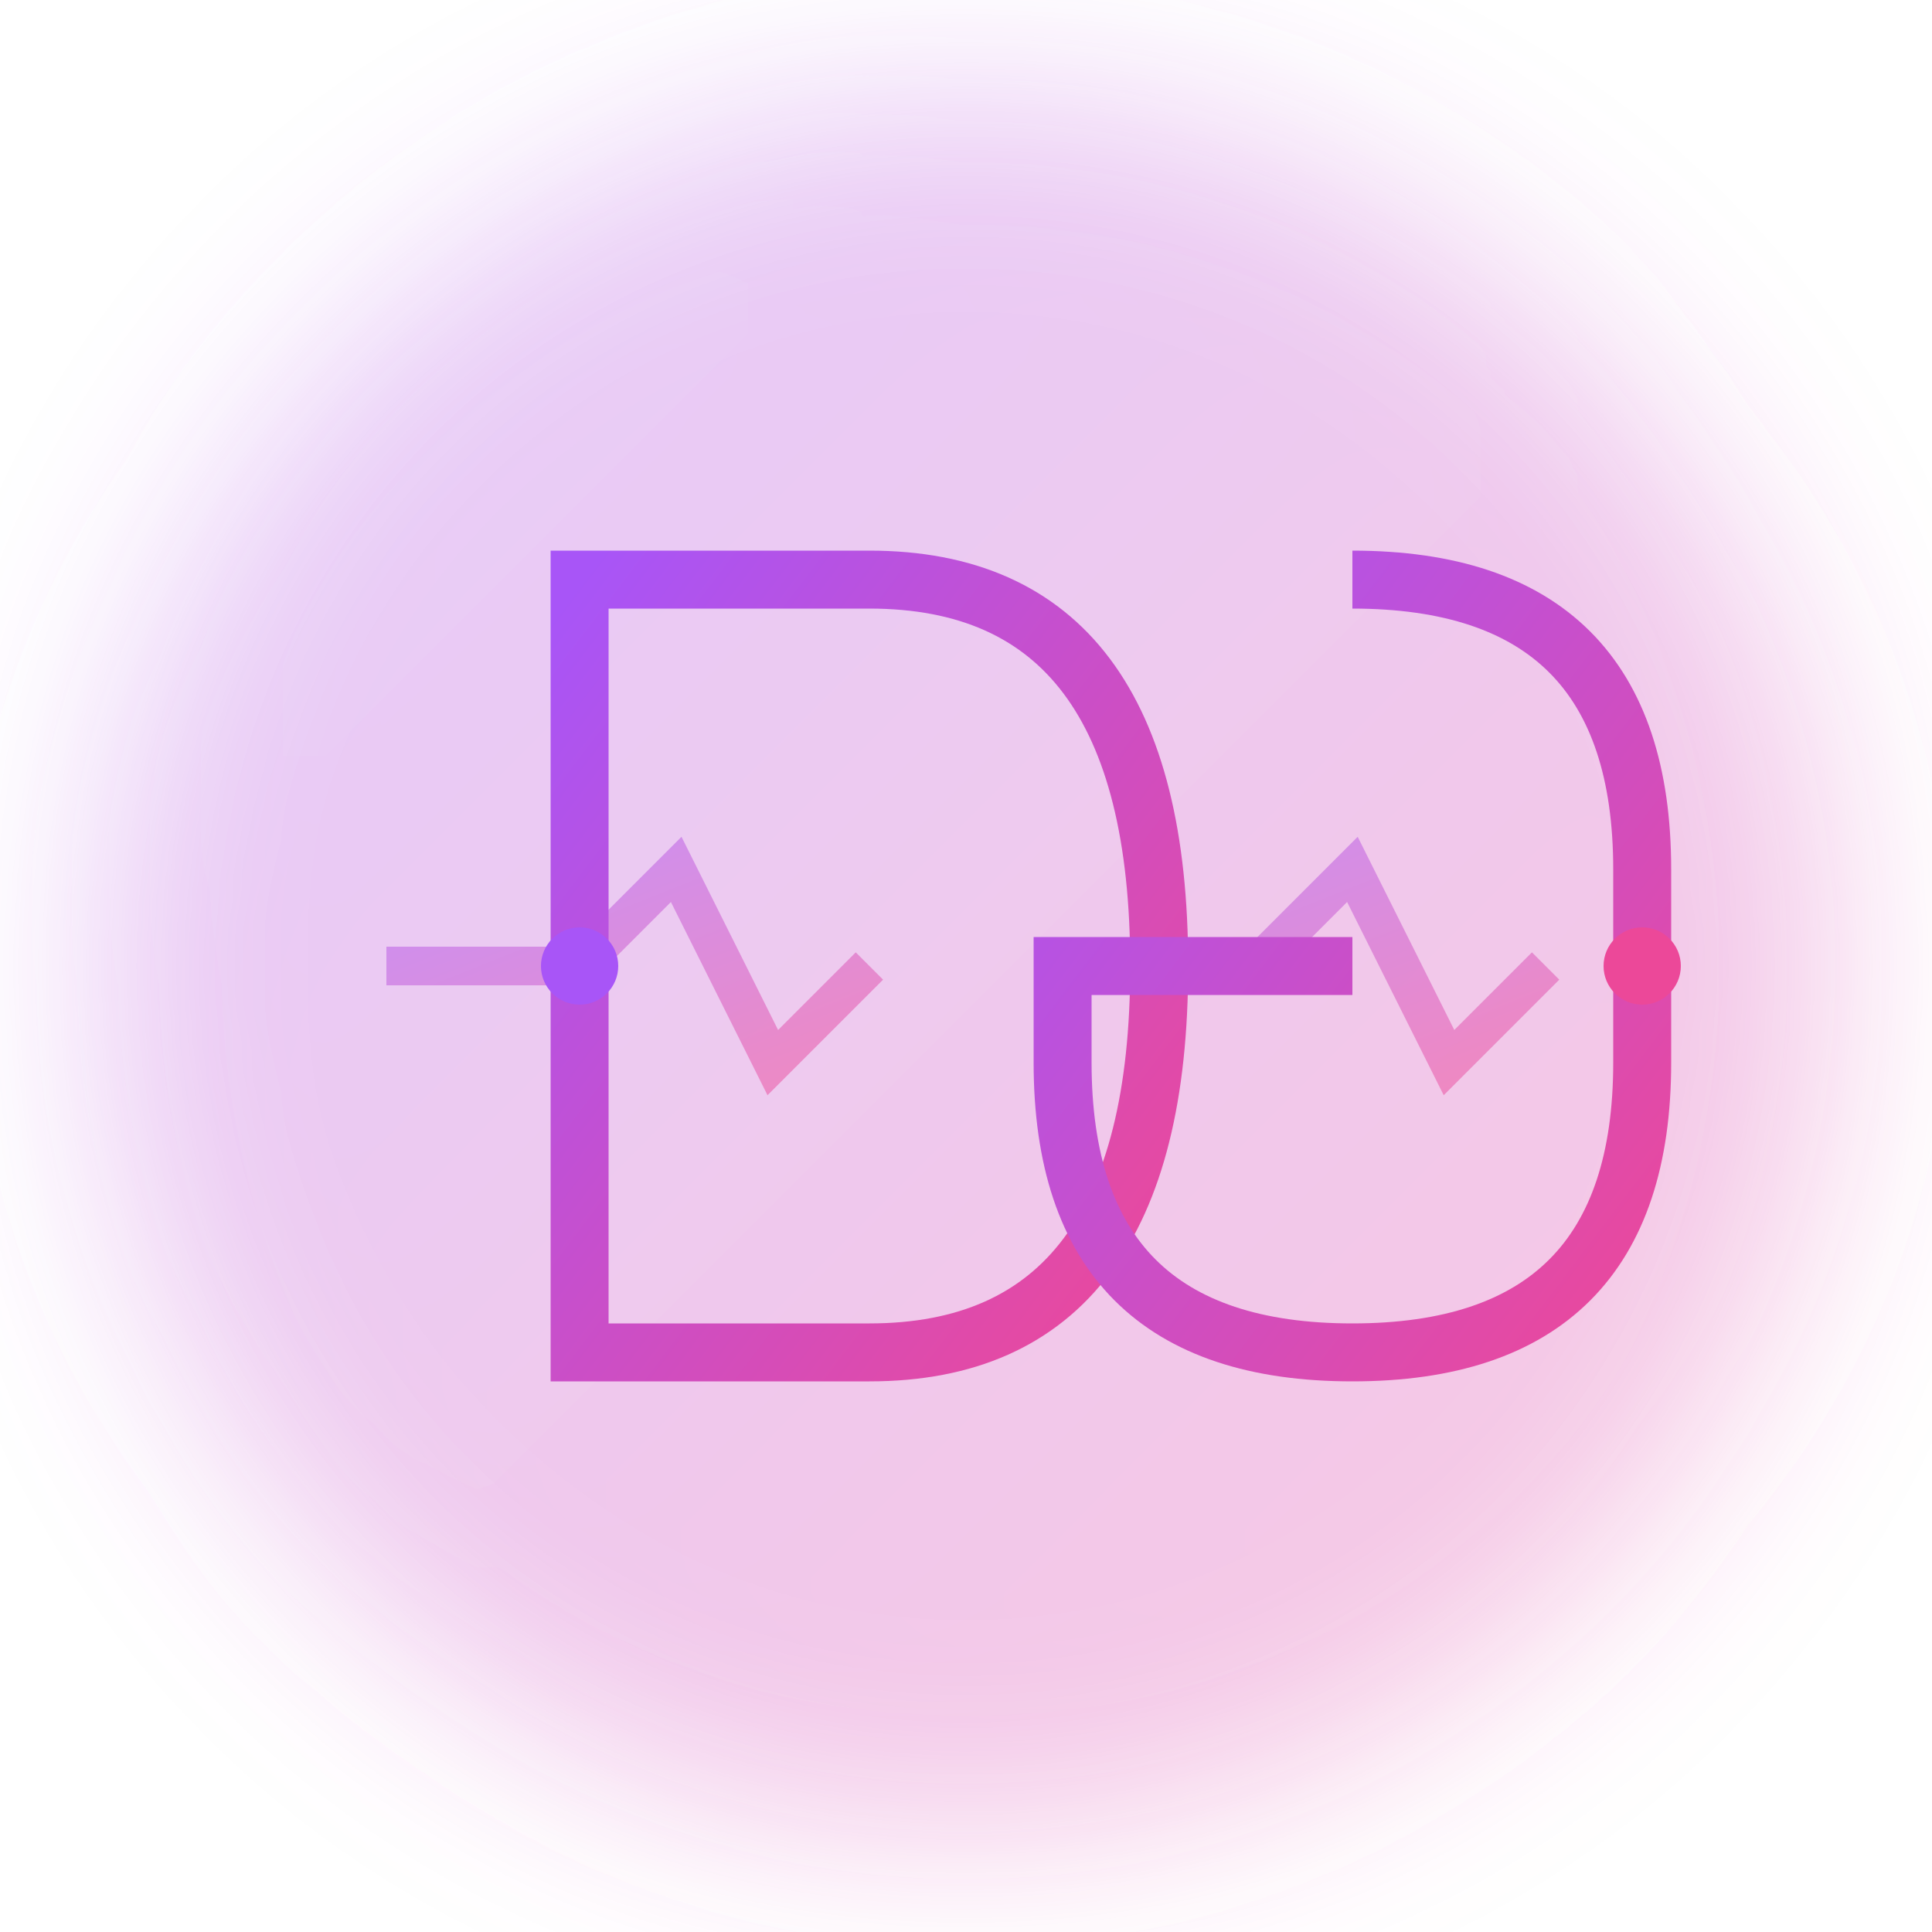
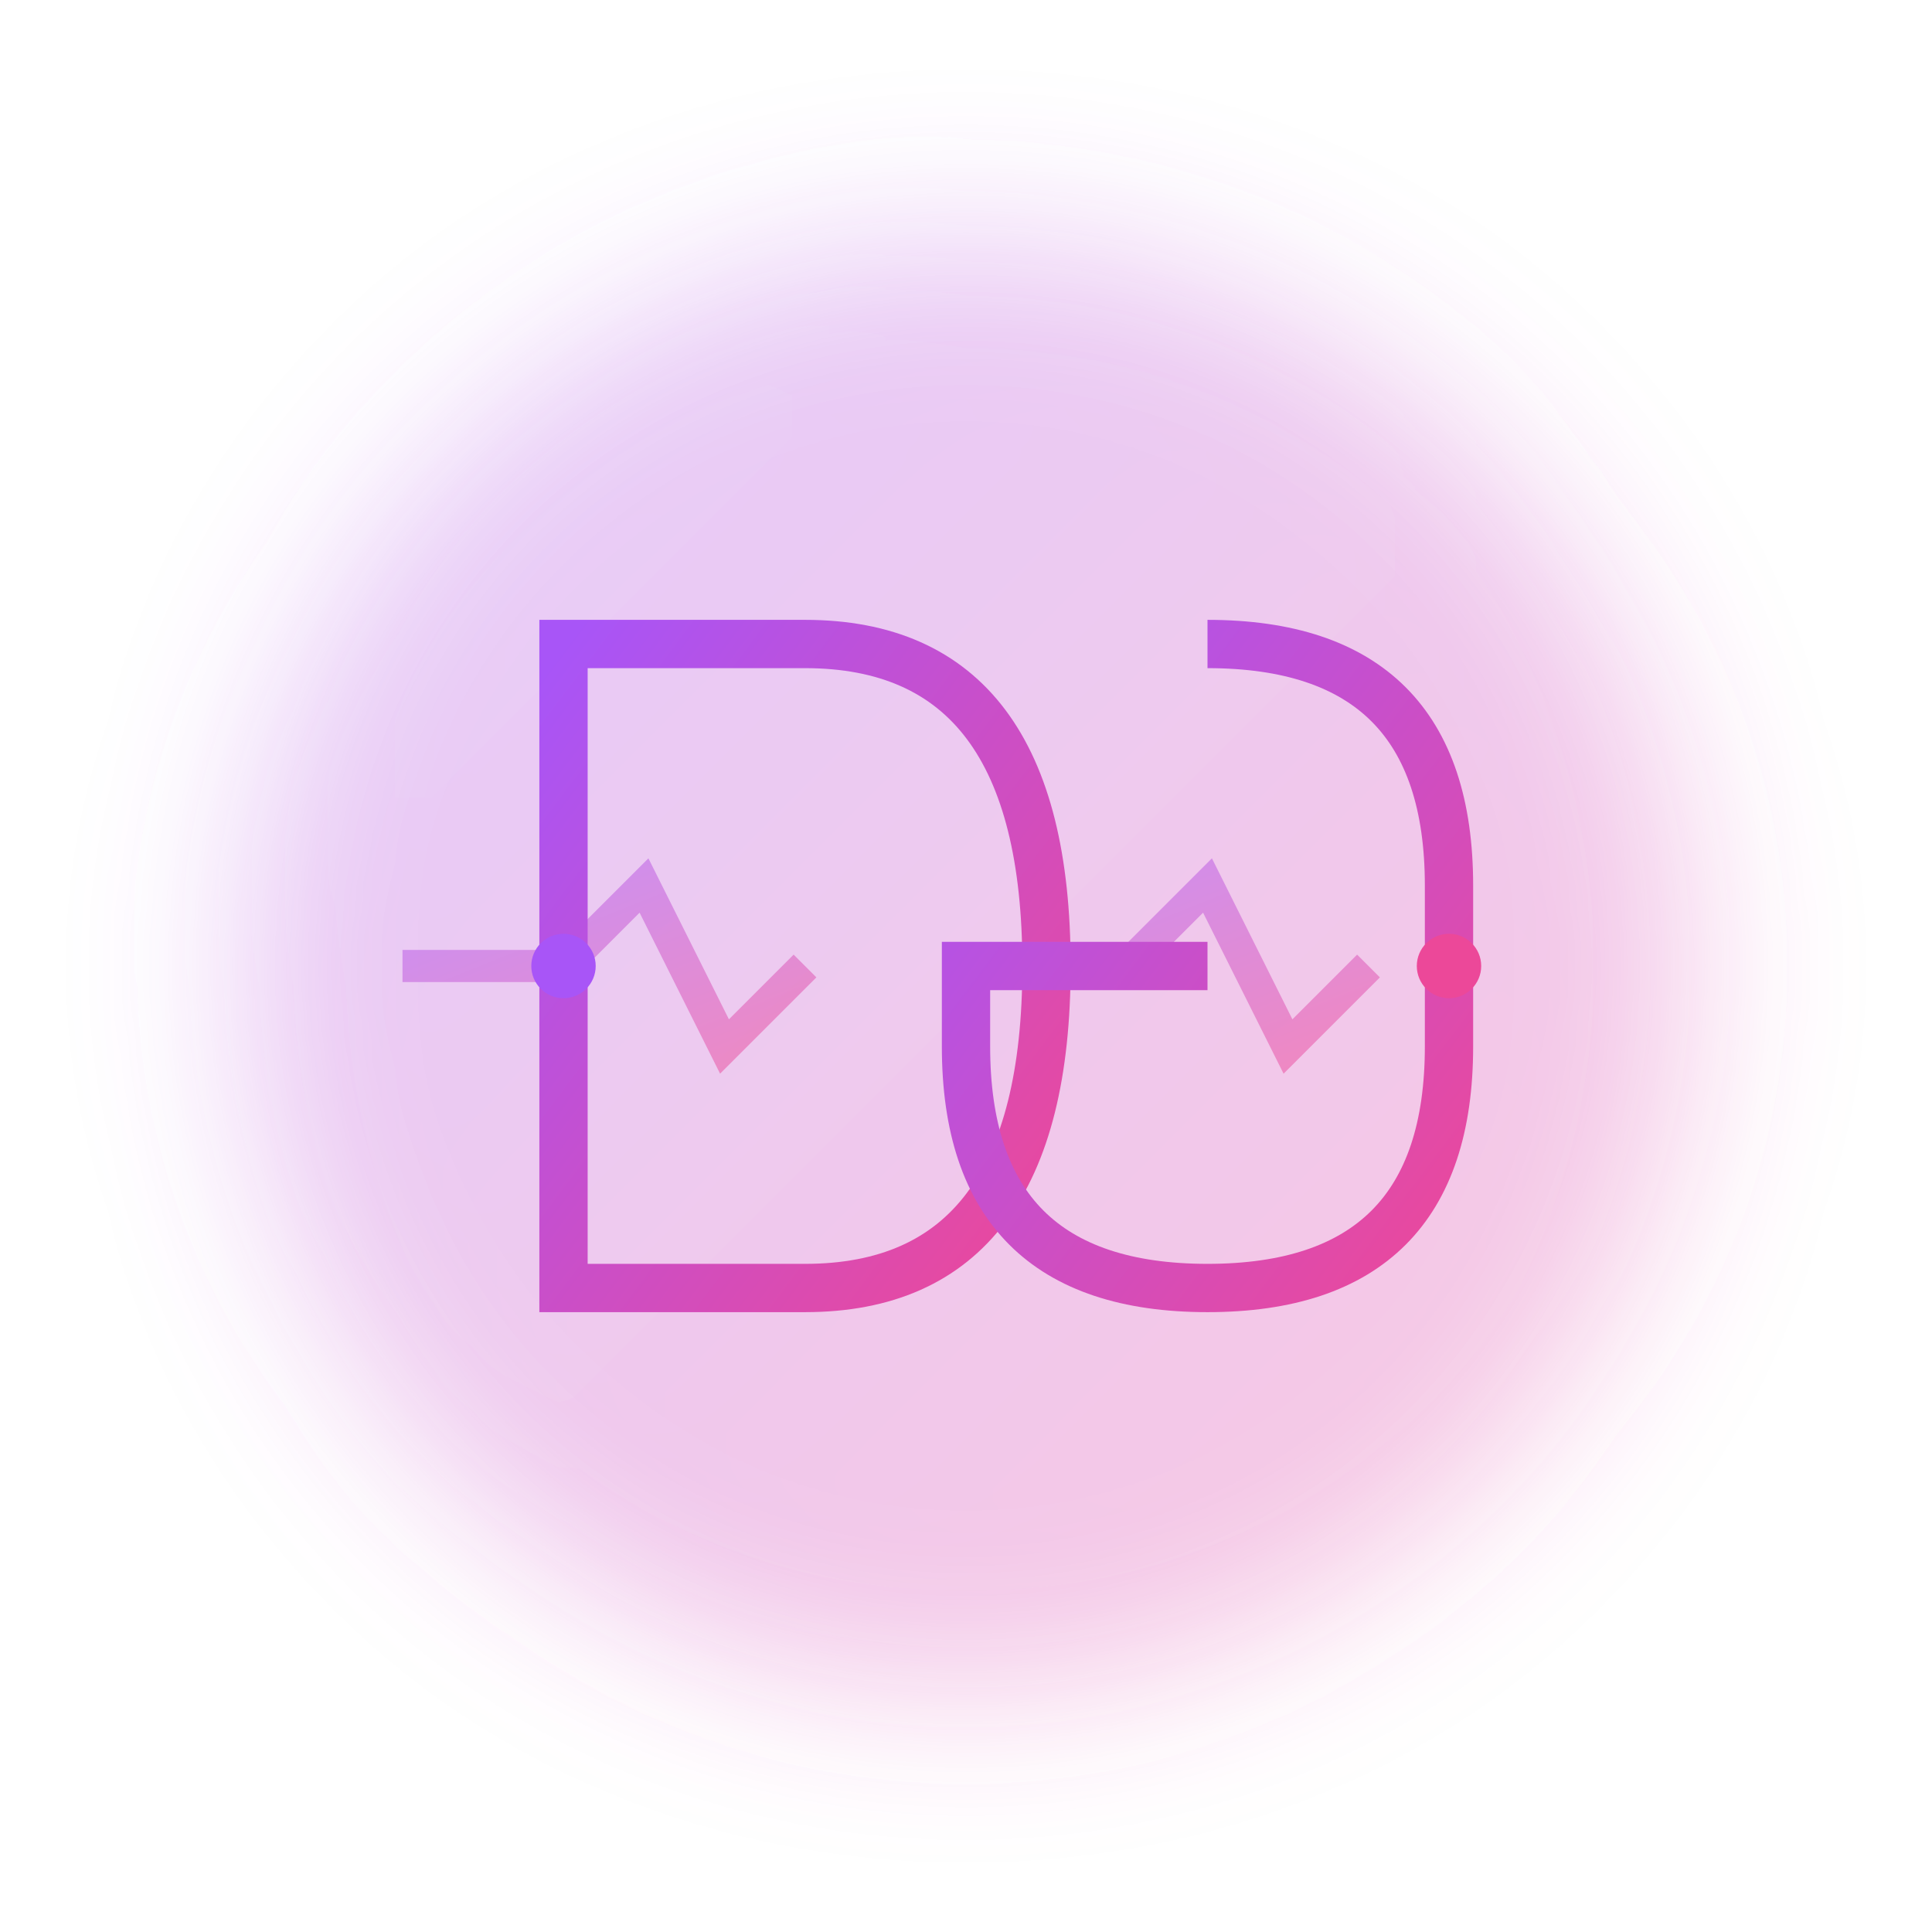
- <svg xmlns="http://www.w3.org/2000/svg" viewBox="0 0 100 100">
+ <svg xmlns="http://www.w3.org/2000/svg" viewBox="-10 -10 120 120">
  <defs>
    <linearGradient id="mainGradient" x1="0%" y1="0%" x2="100%" y2="100%">
      <stop offset="0%" style="stop-color:#A855F7" />
      <stop offset="100%" style="stop-color:#EC4899" />
    </linearGradient>
    <linearGradient id="glowGradient" x1="0%" y1="0%" x2="100%" y2="100%">
      <stop offset="0%" style="stop-color:#A855F7" stop-opacity="0.3" />
      <stop offset="100%" style="stop-color:#EC4899" stop-opacity="0.3" />
    </linearGradient>
  </defs>
  <circle cx="50" cy="50" r="45" fill="url(#glowGradient)" filter="blur(5px)" />
-   <path d="M20 50 L30 50 L35 45 L40 55 L45 50" stroke="url(#mainGradient)" stroke-width="2" fill="none" opacity="0.5" />
-   <path d="M55 50 L65 50 L70 45 L75 55 L80 50" stroke="url(#mainGradient)" stroke-width="2" fill="none" opacity="0.5" />
-   <path d="M30 30 L45 30 Q60 30 60 50 Q60 70 45 70 L30 70 Z" stroke="url(#mainGradient)" stroke-width="3" fill="none" />
-   <path d="M70 30 Q85 30 85 45 L85 55 Q85 70 70 70 Q55 70 55 55 L55 50 L70 50" stroke="url(#mainGradient)" stroke-width="3" fill="none" />
-   <circle cx="30" cy="50" r="2" fill="#A855F7" />
-   <circle cx="85" cy="50" r="2" fill="#EC4899" />
-   <path d="M32 50 L53 50" stroke="url(#mainGradient)" stroke-width="1" stroke-dasharray="2 2" />
+   <path d="M15 50 L25 50 L30 45 L35 55 L40 50" stroke="url(#mainGradient)" stroke-width="2" fill="none" opacity="0.5" />
+   <path d="M50 50 L60 50 L65 45 L70 55 L75 50" stroke="url(#mainGradient)" stroke-width="2" fill="none" opacity="0.5" />
+   <path d="M25 30 L40 30 Q55 30 55 50 Q55 70 40 70 L25 70 Z" stroke="url(#mainGradient)" stroke-width="3" fill="none" />
+   <path d="M65 30 Q80 30 80 45 L80 55 Q80 70 65 70 Q50 70 50 55 L50 50 L65 50" stroke="url(#mainGradient)" stroke-width="3" fill="none" />
+   <circle cx="25" cy="50" r="2" fill="#A855F7" />
+   <circle cx="80" cy="50" r="2" fill="#EC4899" />
+   <path d="M27 50 L48 50" stroke="url(#mainGradient)" stroke-width="1" stroke-dasharray="2 2" />
</svg>
